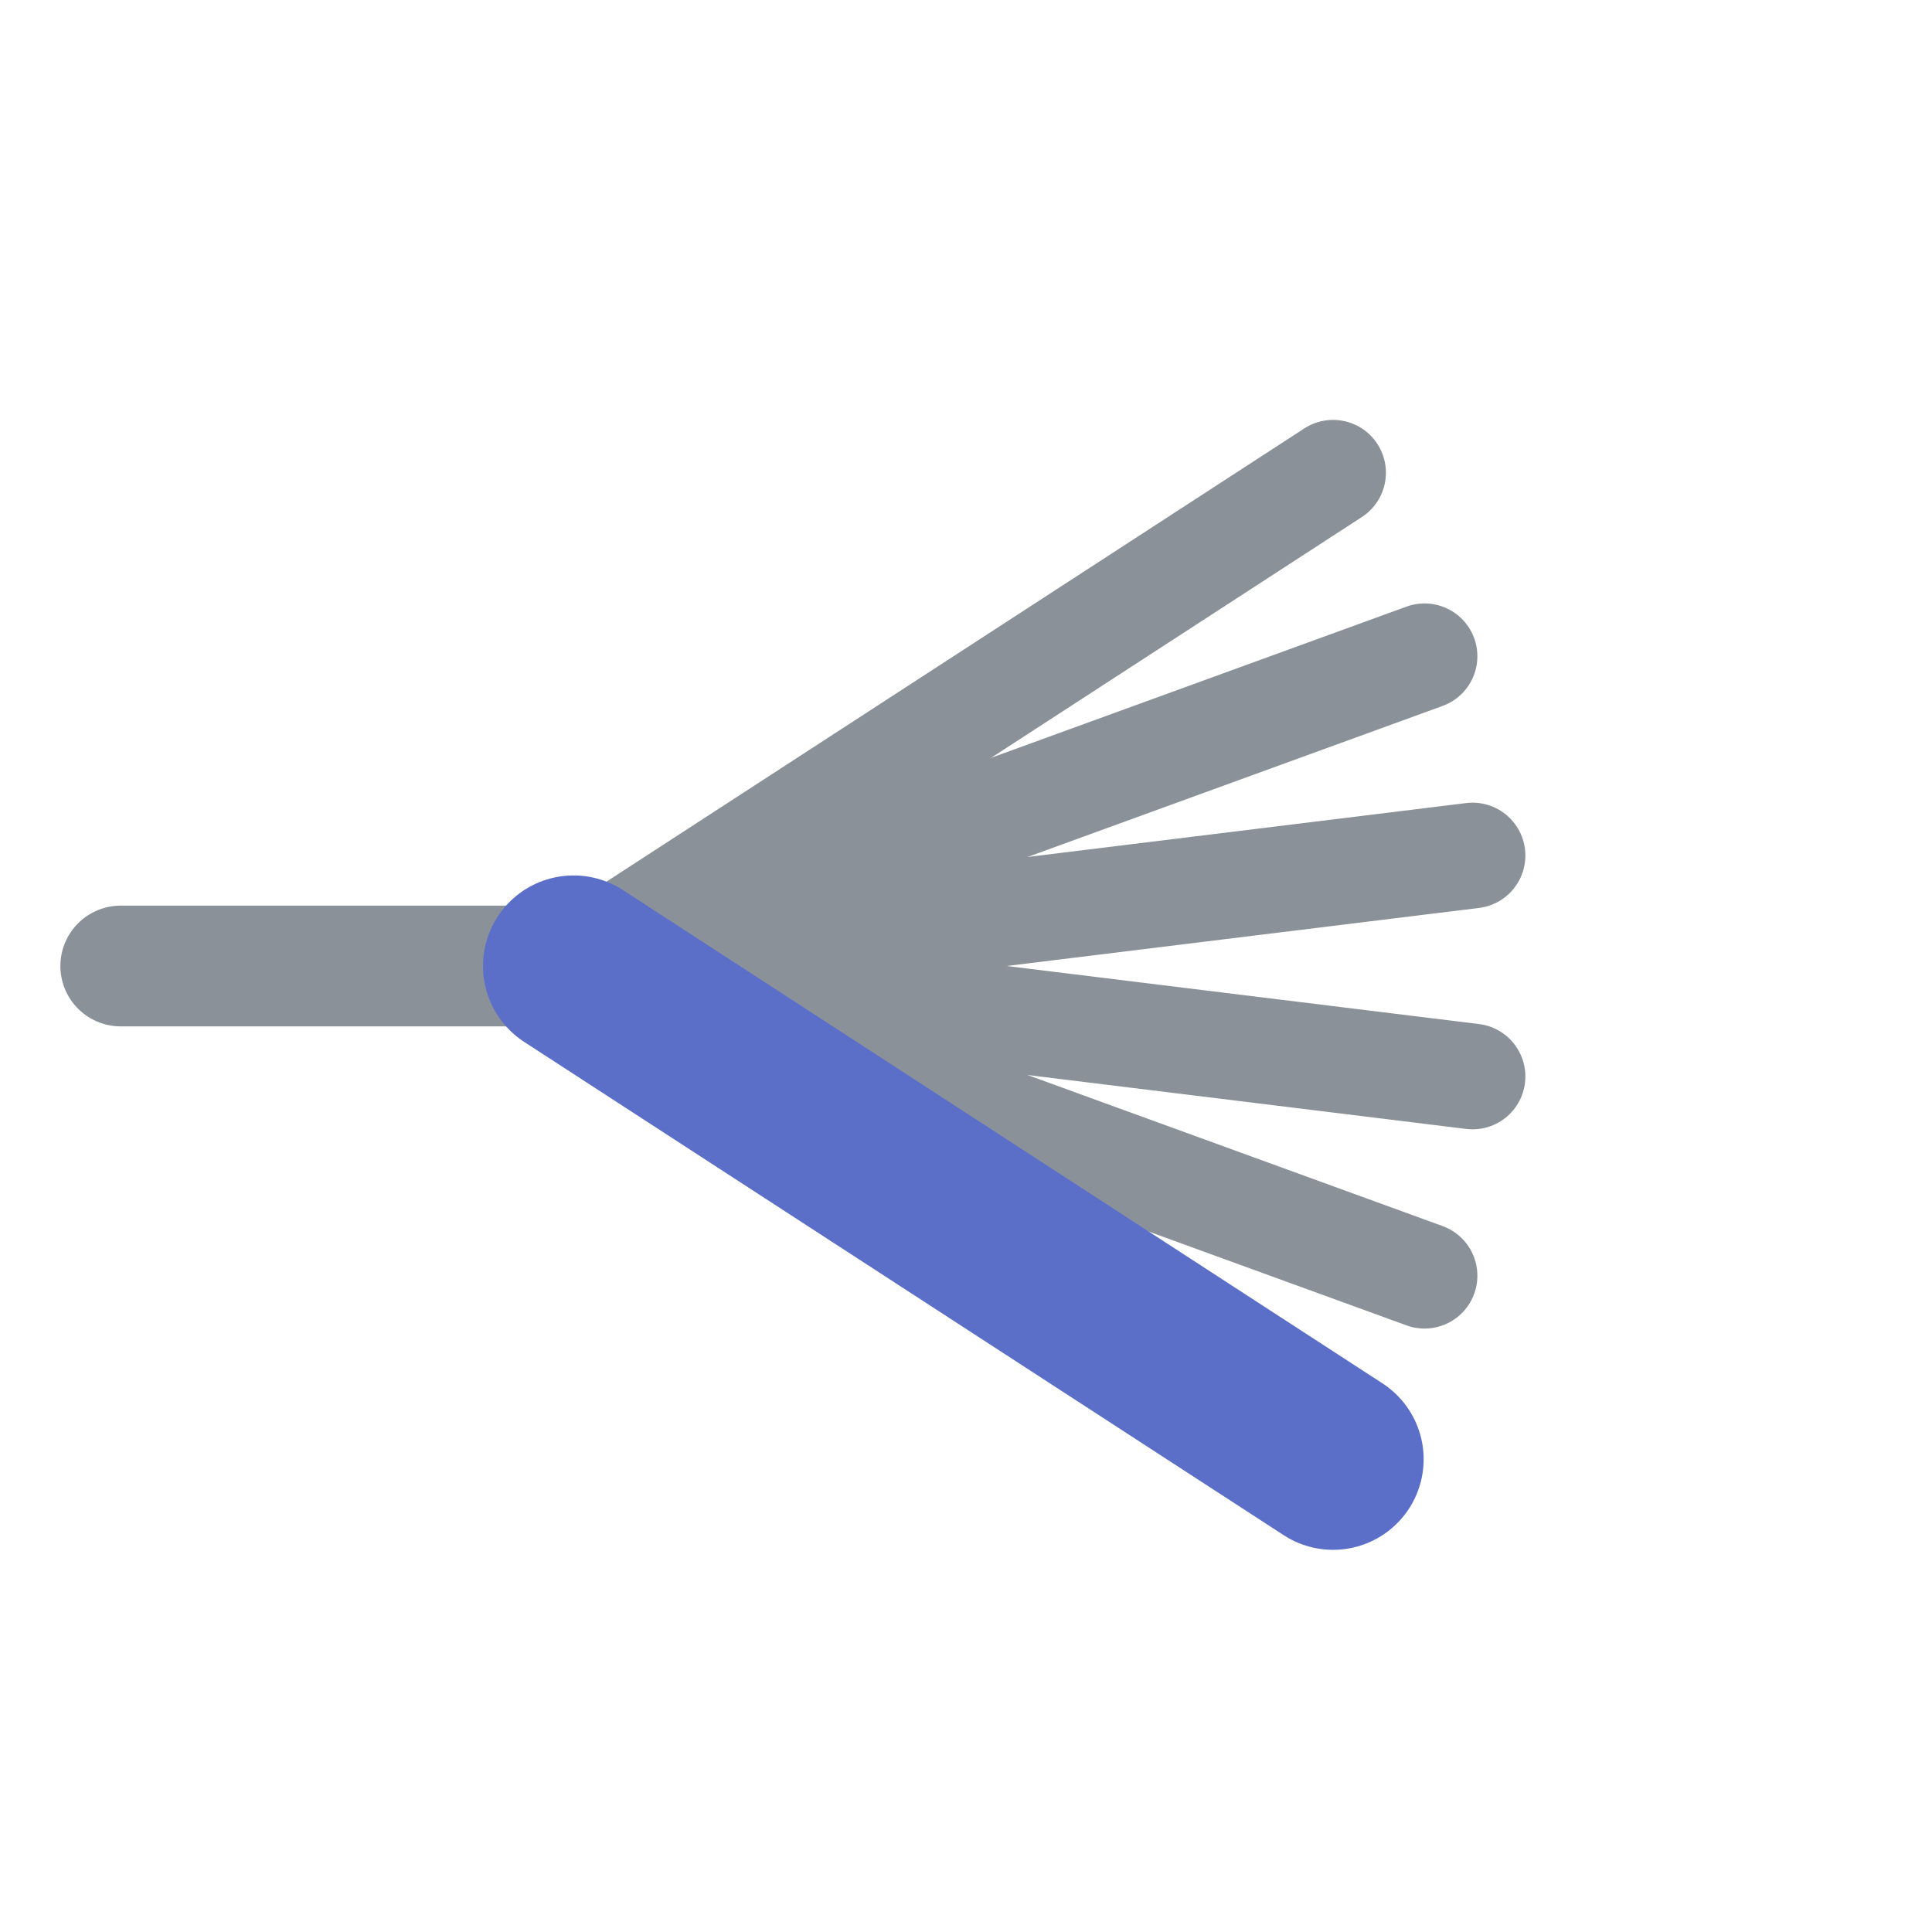
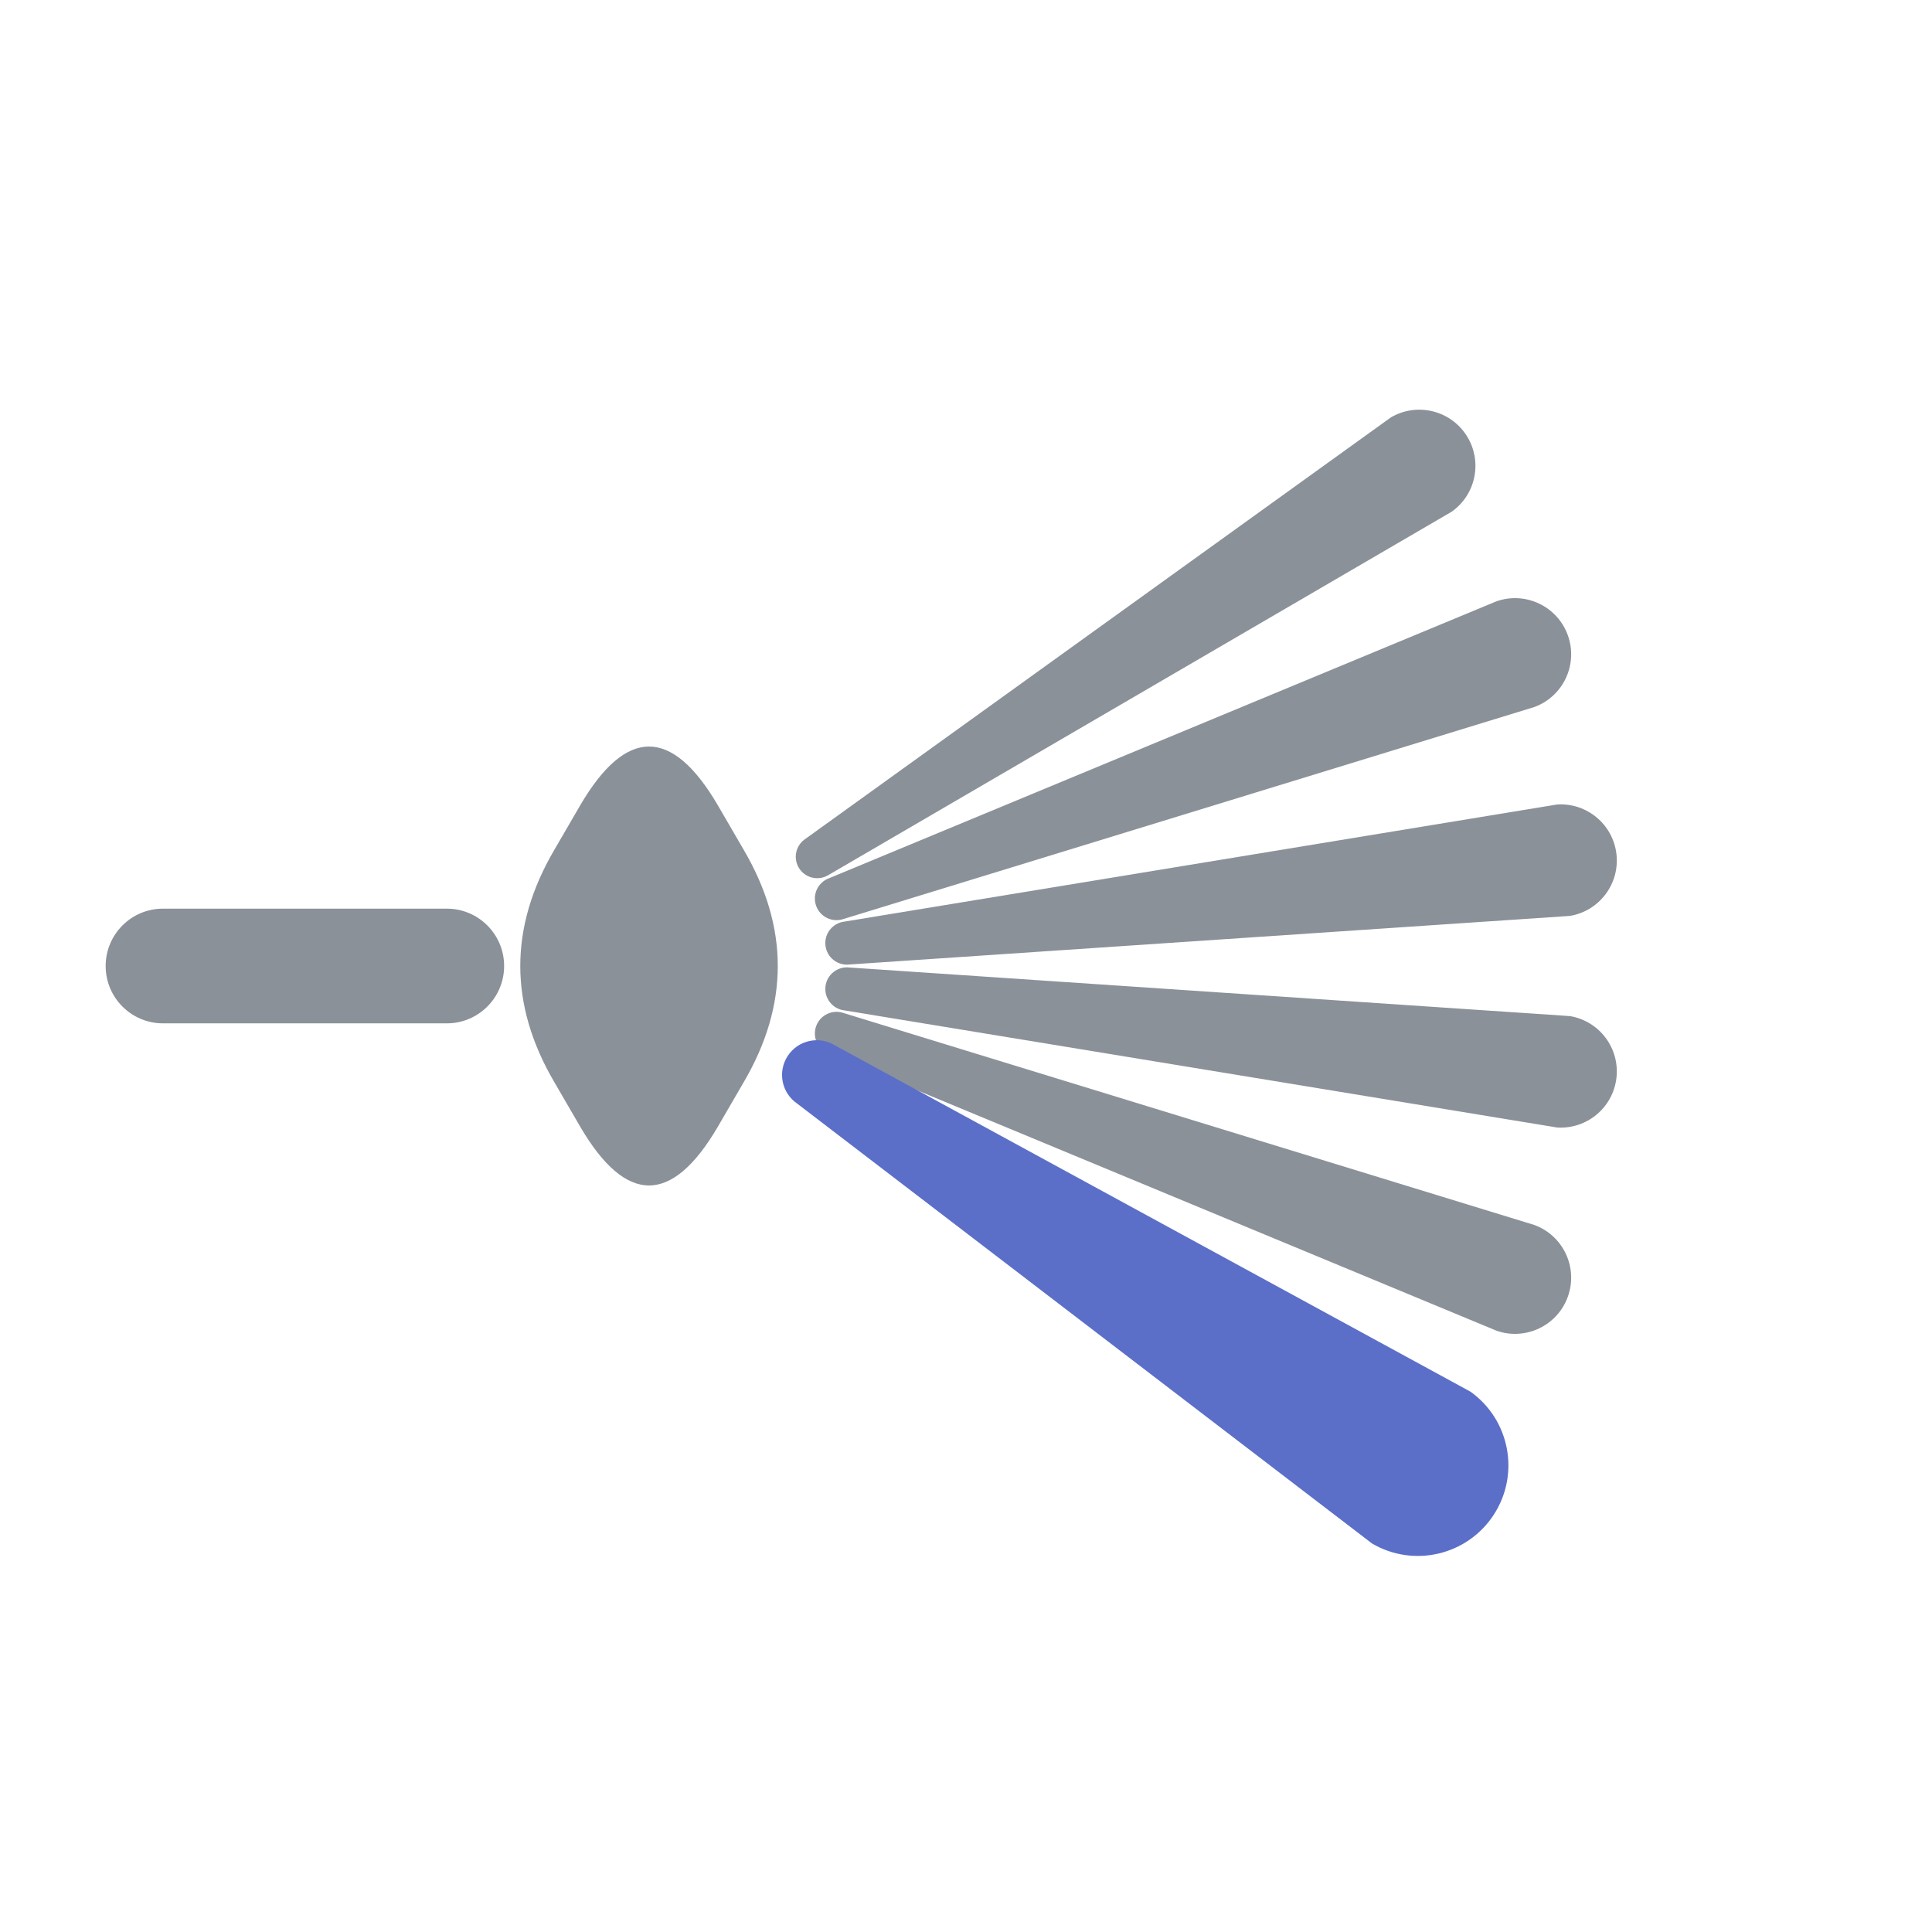
<svg xmlns="http://www.w3.org/2000/svg" viewBox="0 0 64 64" width="64" height="64" role="img" aria-label="Funora">
-   <g fill="none" stroke-linecap="round">
-     <path d="M4 32L19 32" stroke="#8A9199" stroke-width="4" />
-     <path d="M19 32L44.16 15.66" stroke="#8A9199" stroke-width="3.5" />
-     <path d="M19 32L47.19 21.74" stroke="#8A9199" stroke-width="3.5" />
-     <path d="M19 32L48.78 28.34" stroke="#8A9199" stroke-width="3.5" />
-     <path d="M19 32L48.78 35.66" stroke="#8A9199" stroke-width="3.5" />
-     <path d="M19 32L47.19 42.26" stroke="#8A9199" stroke-width="3.5" />
-     <path d="M19 32L44.16 48.34" stroke="#5B6FC9" stroke-width="6" />
-   </g>
+   <rect x="3.5" y="30.10" width="13.20" height="3.80" rx="1.90" fill="#8A9199" />
+   <path d="M23.77 26.66L24.63 28.14Q26.90 32.00 24.63 35.86L23.77 37.34Q21.50 41.20 19.23 37.34L18.37 35.86Q16.10 32.00 18.37 28.14L19.23 26.66Q21.50 22.80 23.77 26.66Z" fill="#8A9199" />
+   <path d="M27.42 29.00L48.09 16.95A1.86 1.86 0 0 0 46.07 13.83L26.65 27.81A0.71 0.71 0 0 0 27.42 29.00Z" fill="#8A9199" />
+   <path d="M27.95 30.44L50.83 23.42A1.86 1.86 0 0 0 49.57 19.92L27.47 29.09A0.71 0.71 0 0 0 27.95 30.44Z" fill="#8A9199" />
+   <path d="M28.14 31.95L52.01 30.34A1.86 1.86 0 0 0 51.58 26.65L27.97 30.53A0.71 0.71 0 0 0 28.14 31.95Z" fill="#8A9199" />
+   <path d="M27.97 33.47L51.58 37.35A1.86 1.86 0 0 0 52.01 33.66L28.14 32.05A0.71 0.71 0 0 0 27.97 33.47Z" fill="#8A9199" />
+   <path d="M27.47 34.91L49.57 44.08A1.86 1.86 0 0 0 50.83 40.58L27.95 33.56A0.71 0.71 0 0 0 27.47 34.91Z" fill="#8A9199" />
+   <path d="M26.41 36.56L45.45 51.13A3.00 3.00 0 0 0 48.71 46.10L27.66 34.63A1.15 1.15 0 0 0 26.41 36.56Z" fill="#5B6FC9" />
</svg>
